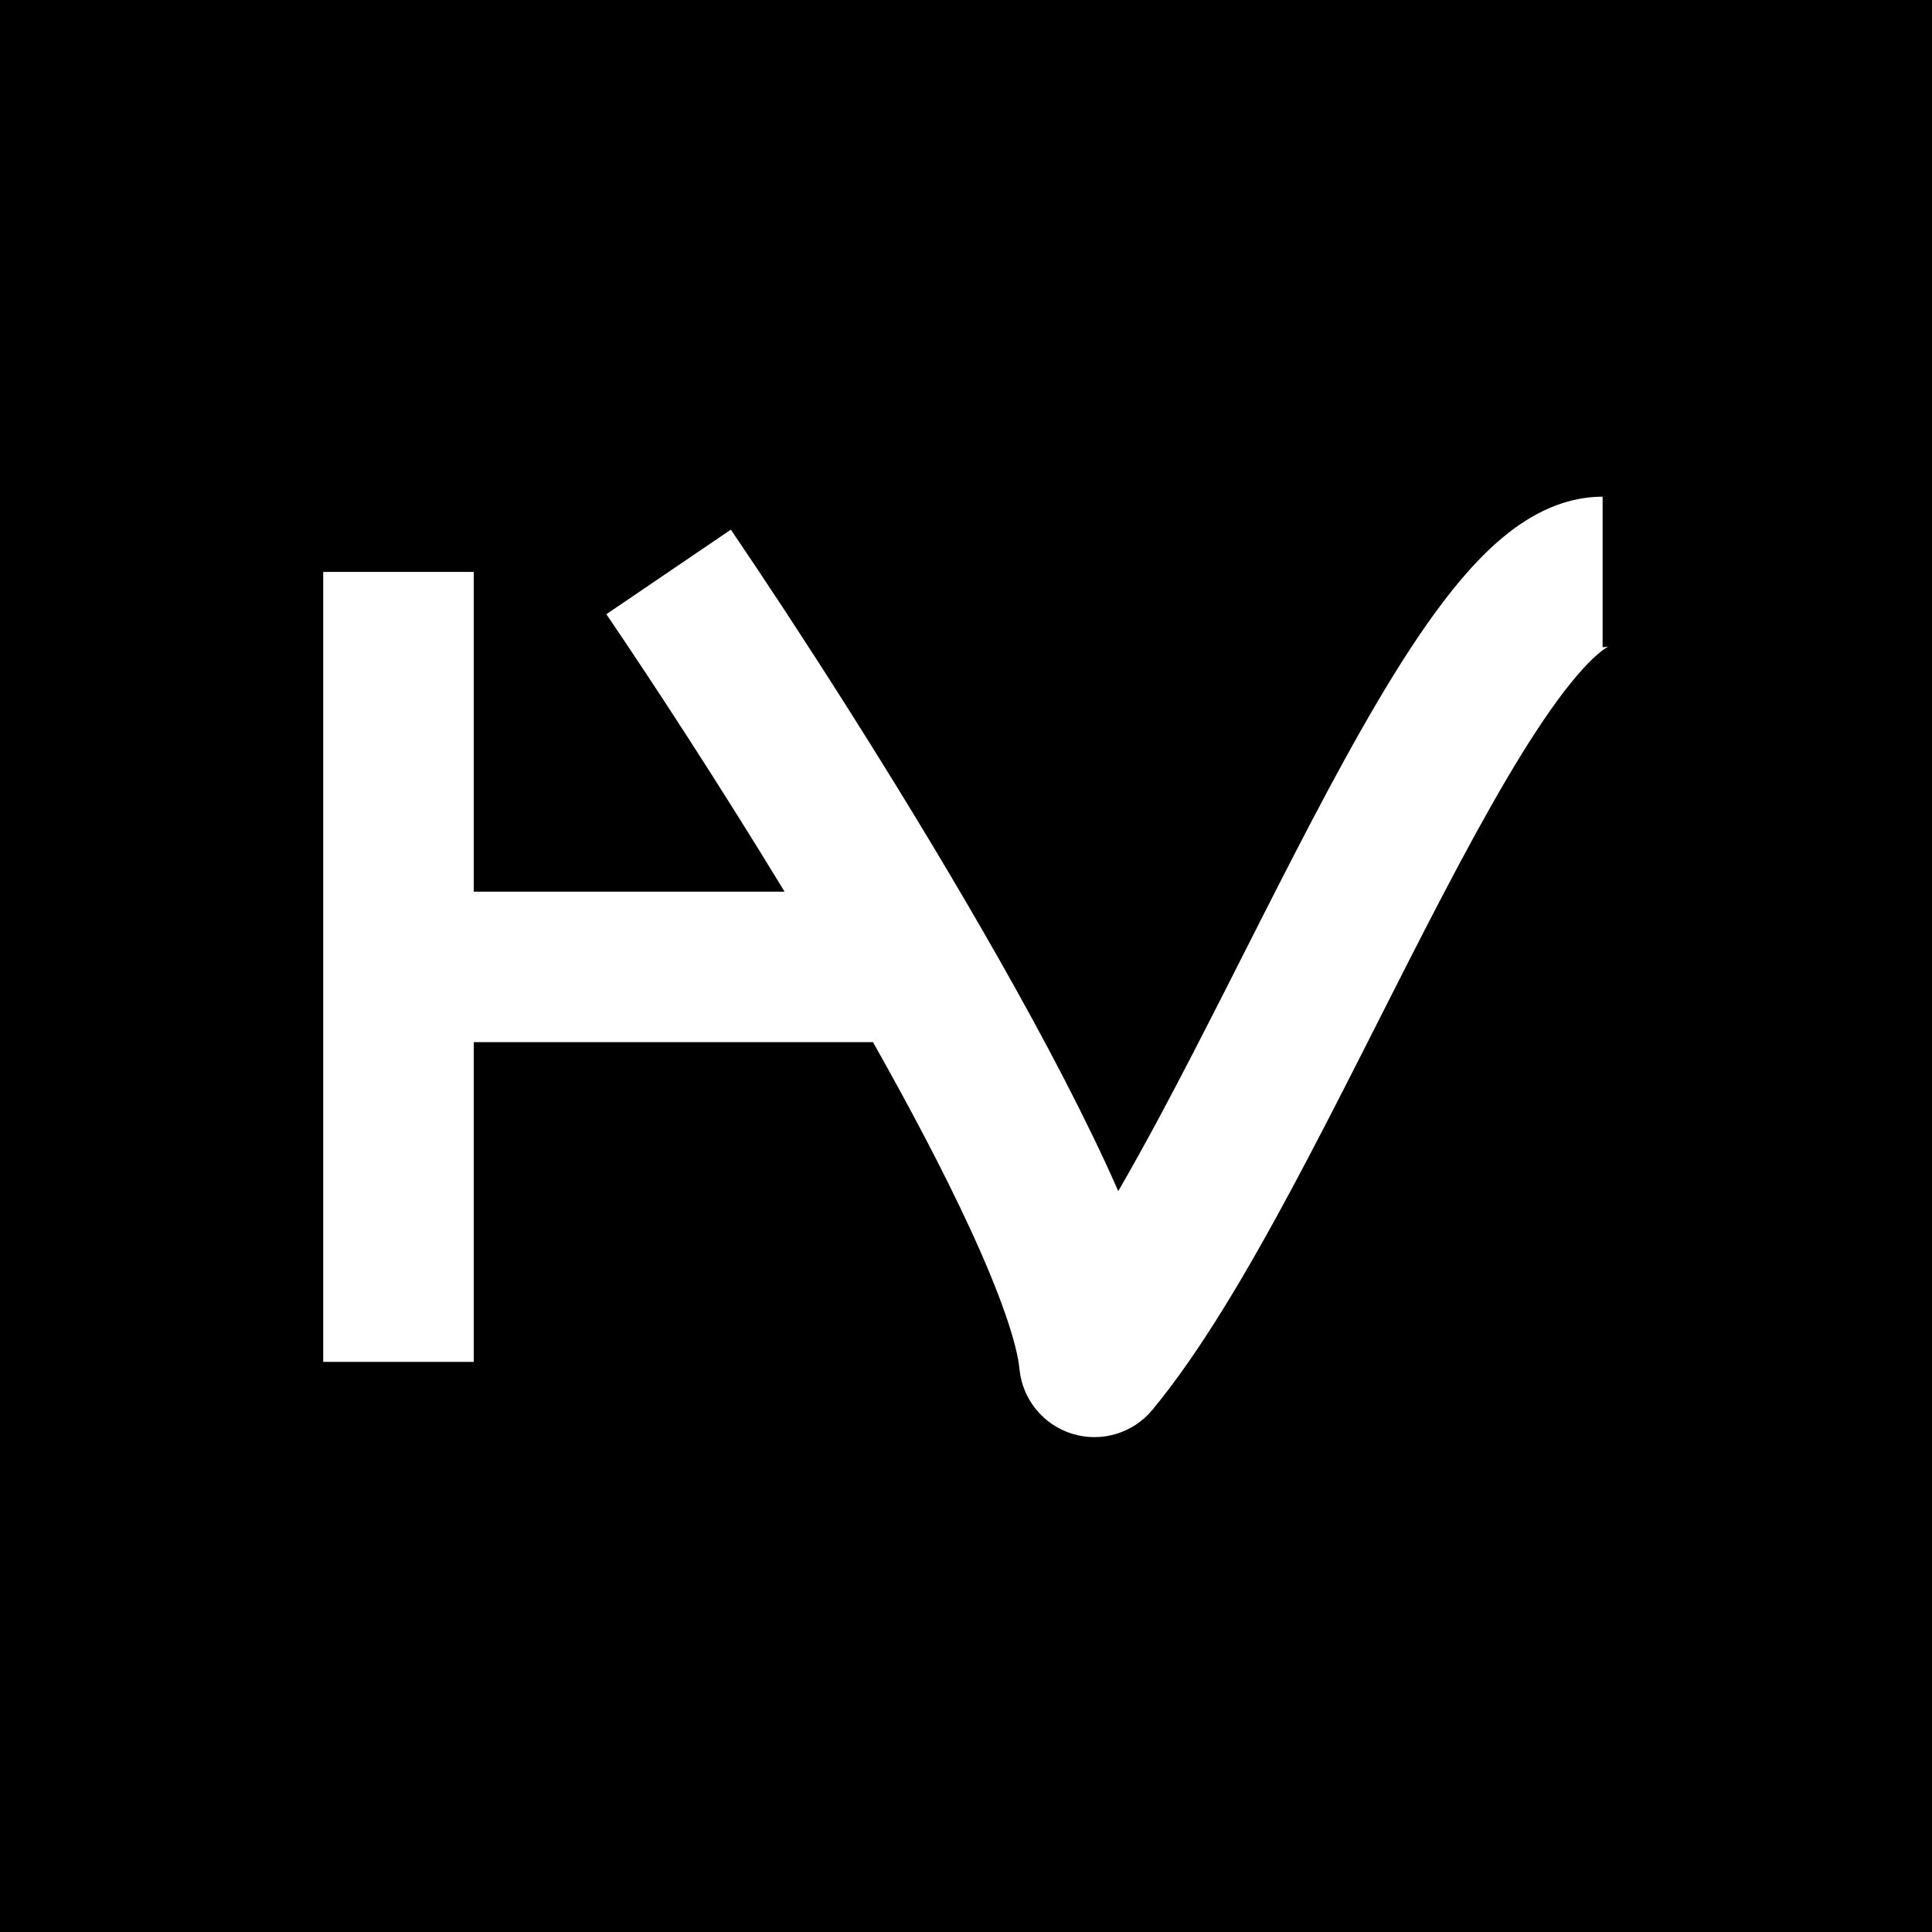
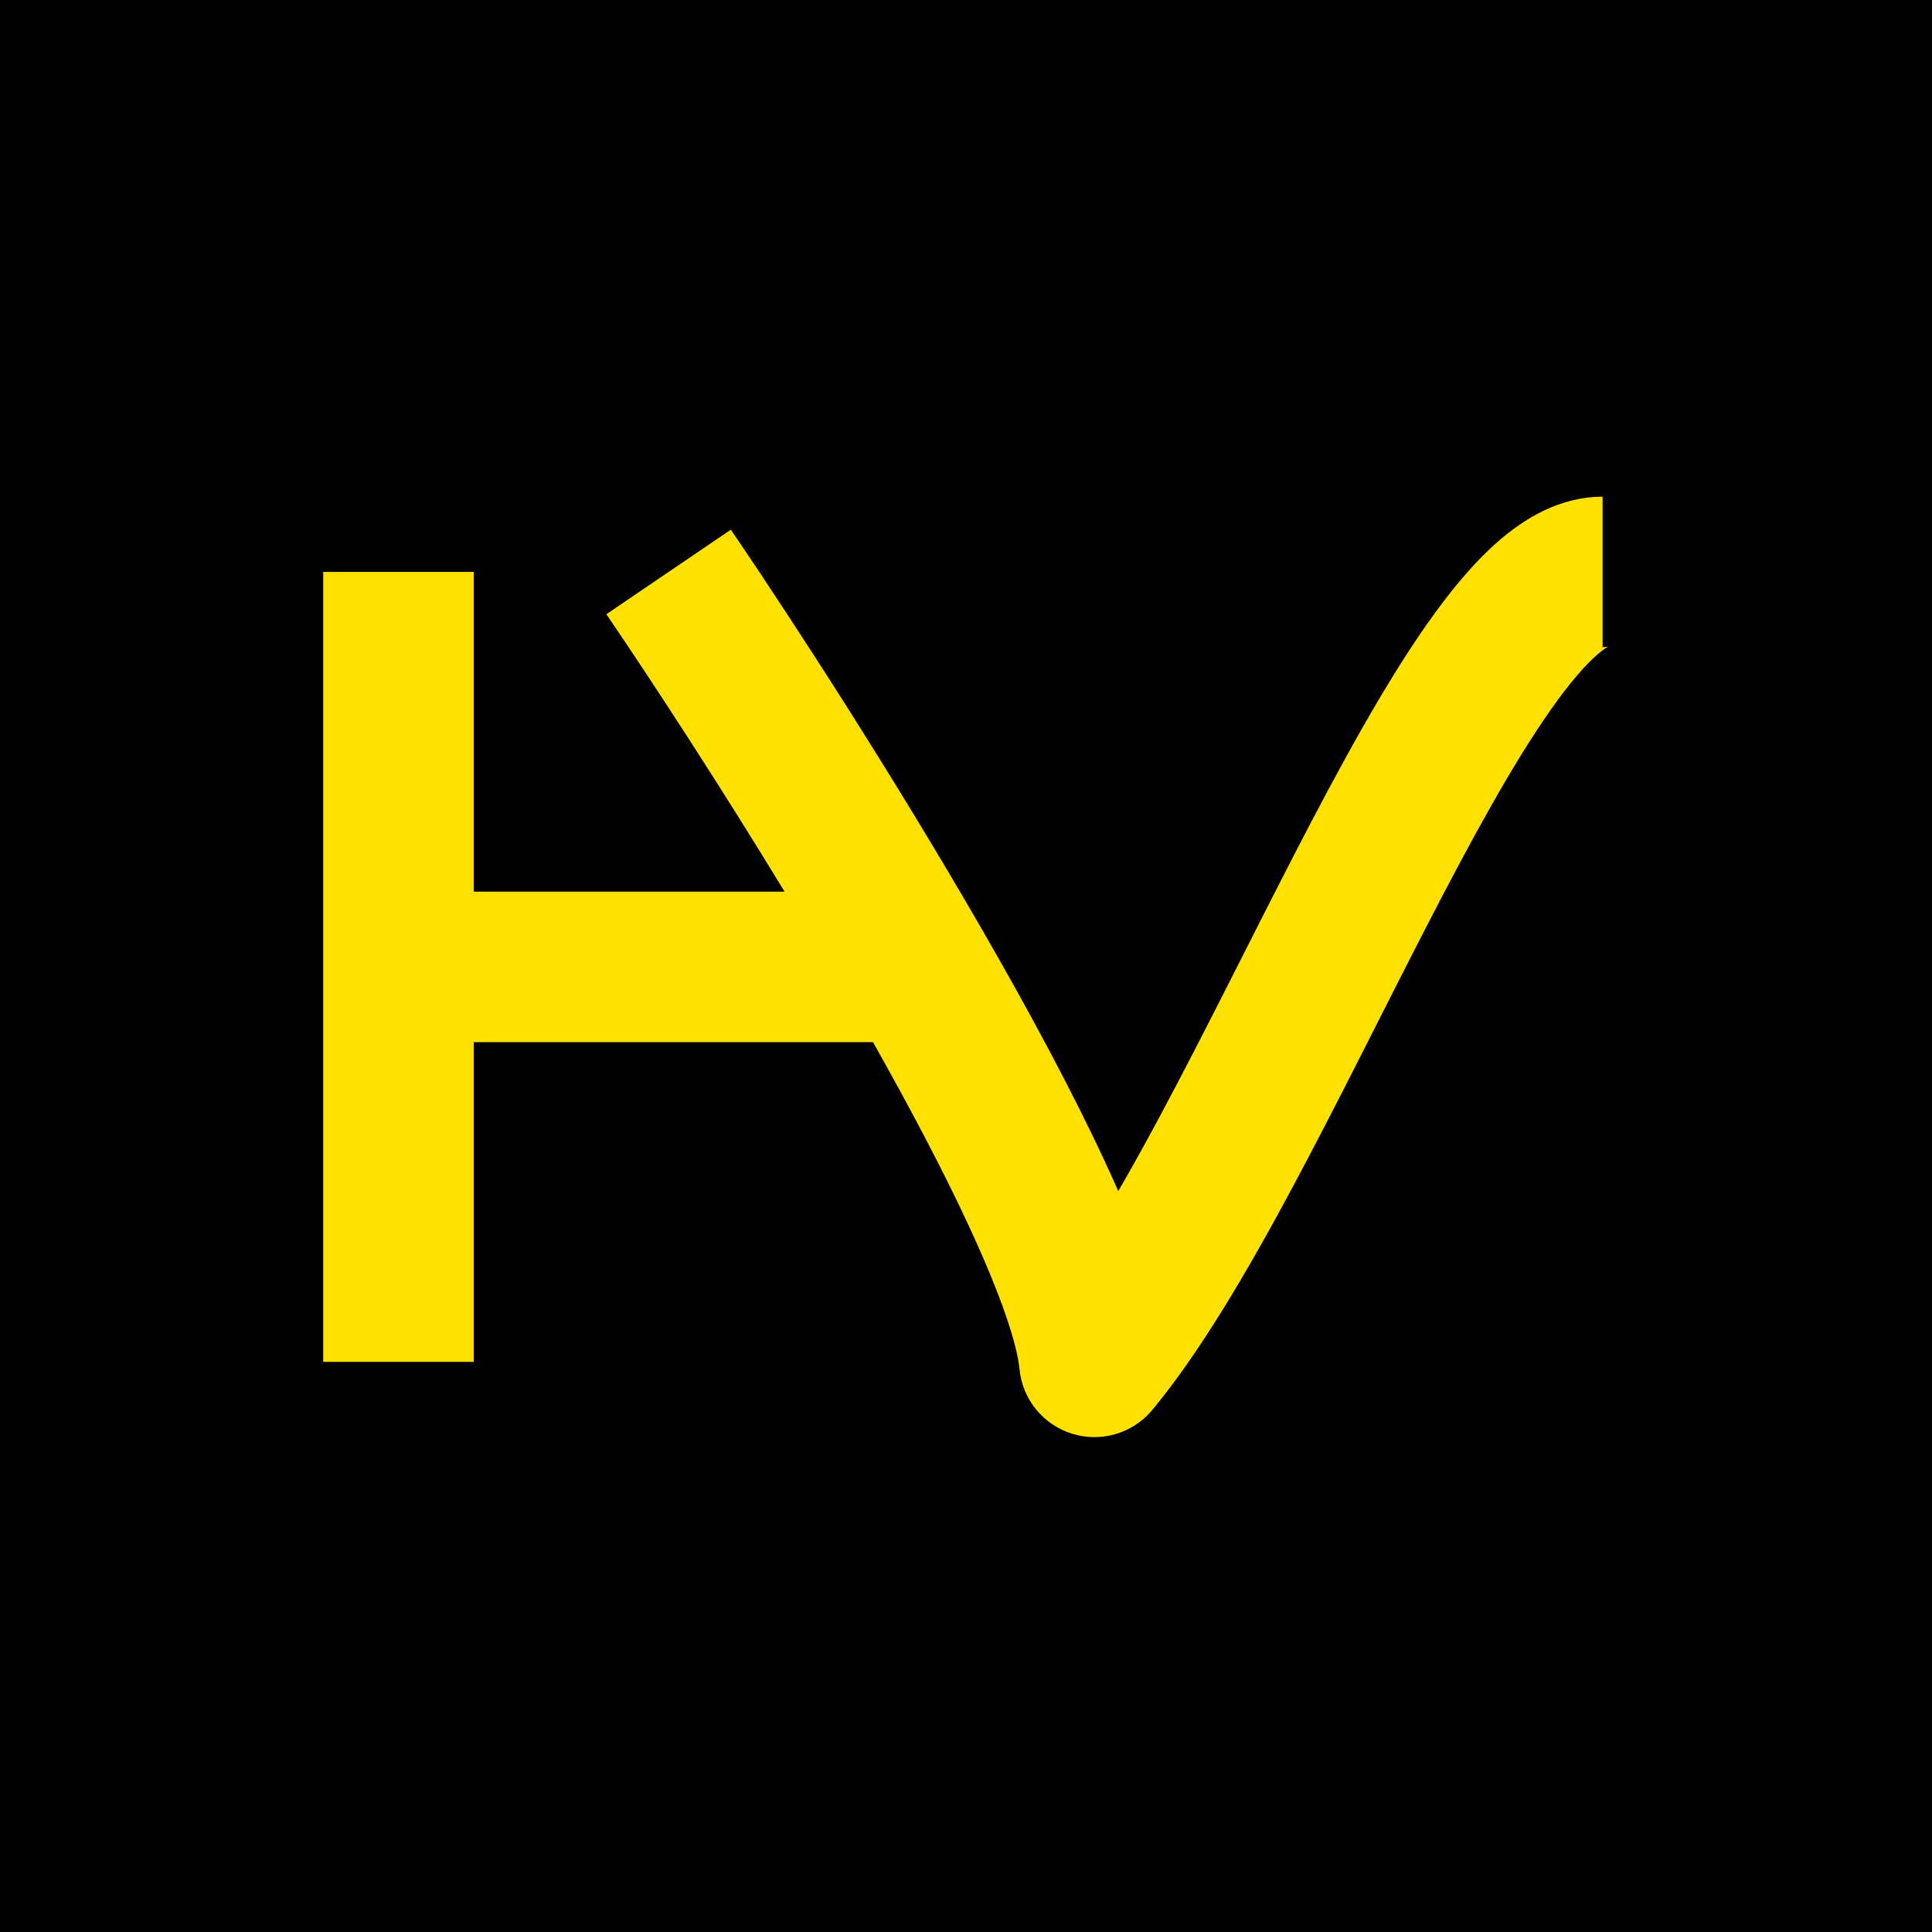
<svg xmlns="http://www.w3.org/2000/svg" width="248" height="248" viewBox="0 0 248 248" fill="none">
  <path d="M0 0H248V248H0V0Z" fill="black" />
-   <path d="M205.718 83.073C206.922 83.073 206.793 82.506 205.062 84.002C203.483 85.367 201.467 87.683 199.048 91.123C194.226 97.979 188.927 107.658 183.229 118.702C177.674 129.468 171.674 141.668 165.884 152.466C160.103 163.246 154.025 173.613 147.922 180.979C145.432 183.984 141.378 185.196 137.646 184.05C133.915 182.905 131.24 179.627 130.866 175.743C130.551 172.467 128.483 166.247 124.385 157.411C121.081 150.287 116.807 142.189 112.061 133.775H60.811V174.819H41.49V73.415H60.811V114.46H100.714C92.375 100.763 83.975 87.877 77.834 78.843L93.816 67.988C102.298 80.466 114.95 100.059 126.046 119.293C132.032 129.671 137.645 140.081 141.914 149.286C142.472 150.49 143.016 151.696 143.544 152.896C145.269 149.92 147.042 146.721 148.856 143.339C154.581 132.663 160.225 121.152 166.057 109.848C171.745 98.823 177.576 88.07 183.241 80.014C186.065 75.999 189.132 72.237 192.427 69.39C195.569 66.674 200.106 63.758 205.718 63.758V83.073Z" fill="white" />
+   <path d="M205.718 83.073C206.922 83.073 206.793 82.506 205.062 84.002C203.483 85.367 201.467 87.683 199.048 91.123C194.226 97.979 188.927 107.658 183.229 118.702C177.674 129.468 171.674 141.668 165.884 152.466C160.103 163.246 154.025 173.613 147.922 180.979C145.432 183.984 141.378 185.196 137.646 184.05C133.915 182.905 131.24 179.627 130.866 175.743C130.551 172.467 128.483 166.247 124.385 157.411C121.081 150.287 116.807 142.189 112.061 133.775H60.811V174.819H41.49V73.415H60.811V114.46H100.714C92.375 100.763 83.975 87.877 77.834 78.843L93.816 67.988C102.298 80.466 114.95 100.059 126.046 119.293C132.032 129.671 137.645 140.081 141.914 149.286C142.472 150.49 143.016 151.696 143.544 152.896C145.269 149.92 147.042 146.721 148.856 143.339C154.581 132.663 160.225 121.152 166.057 109.848C171.745 98.823 177.576 88.07 183.241 80.014C186.065 75.999 189.132 72.237 192.427 69.39C195.569 66.674 200.106 63.758 205.718 63.758V83.073Z" fill="#FFE100" />
</svg>
